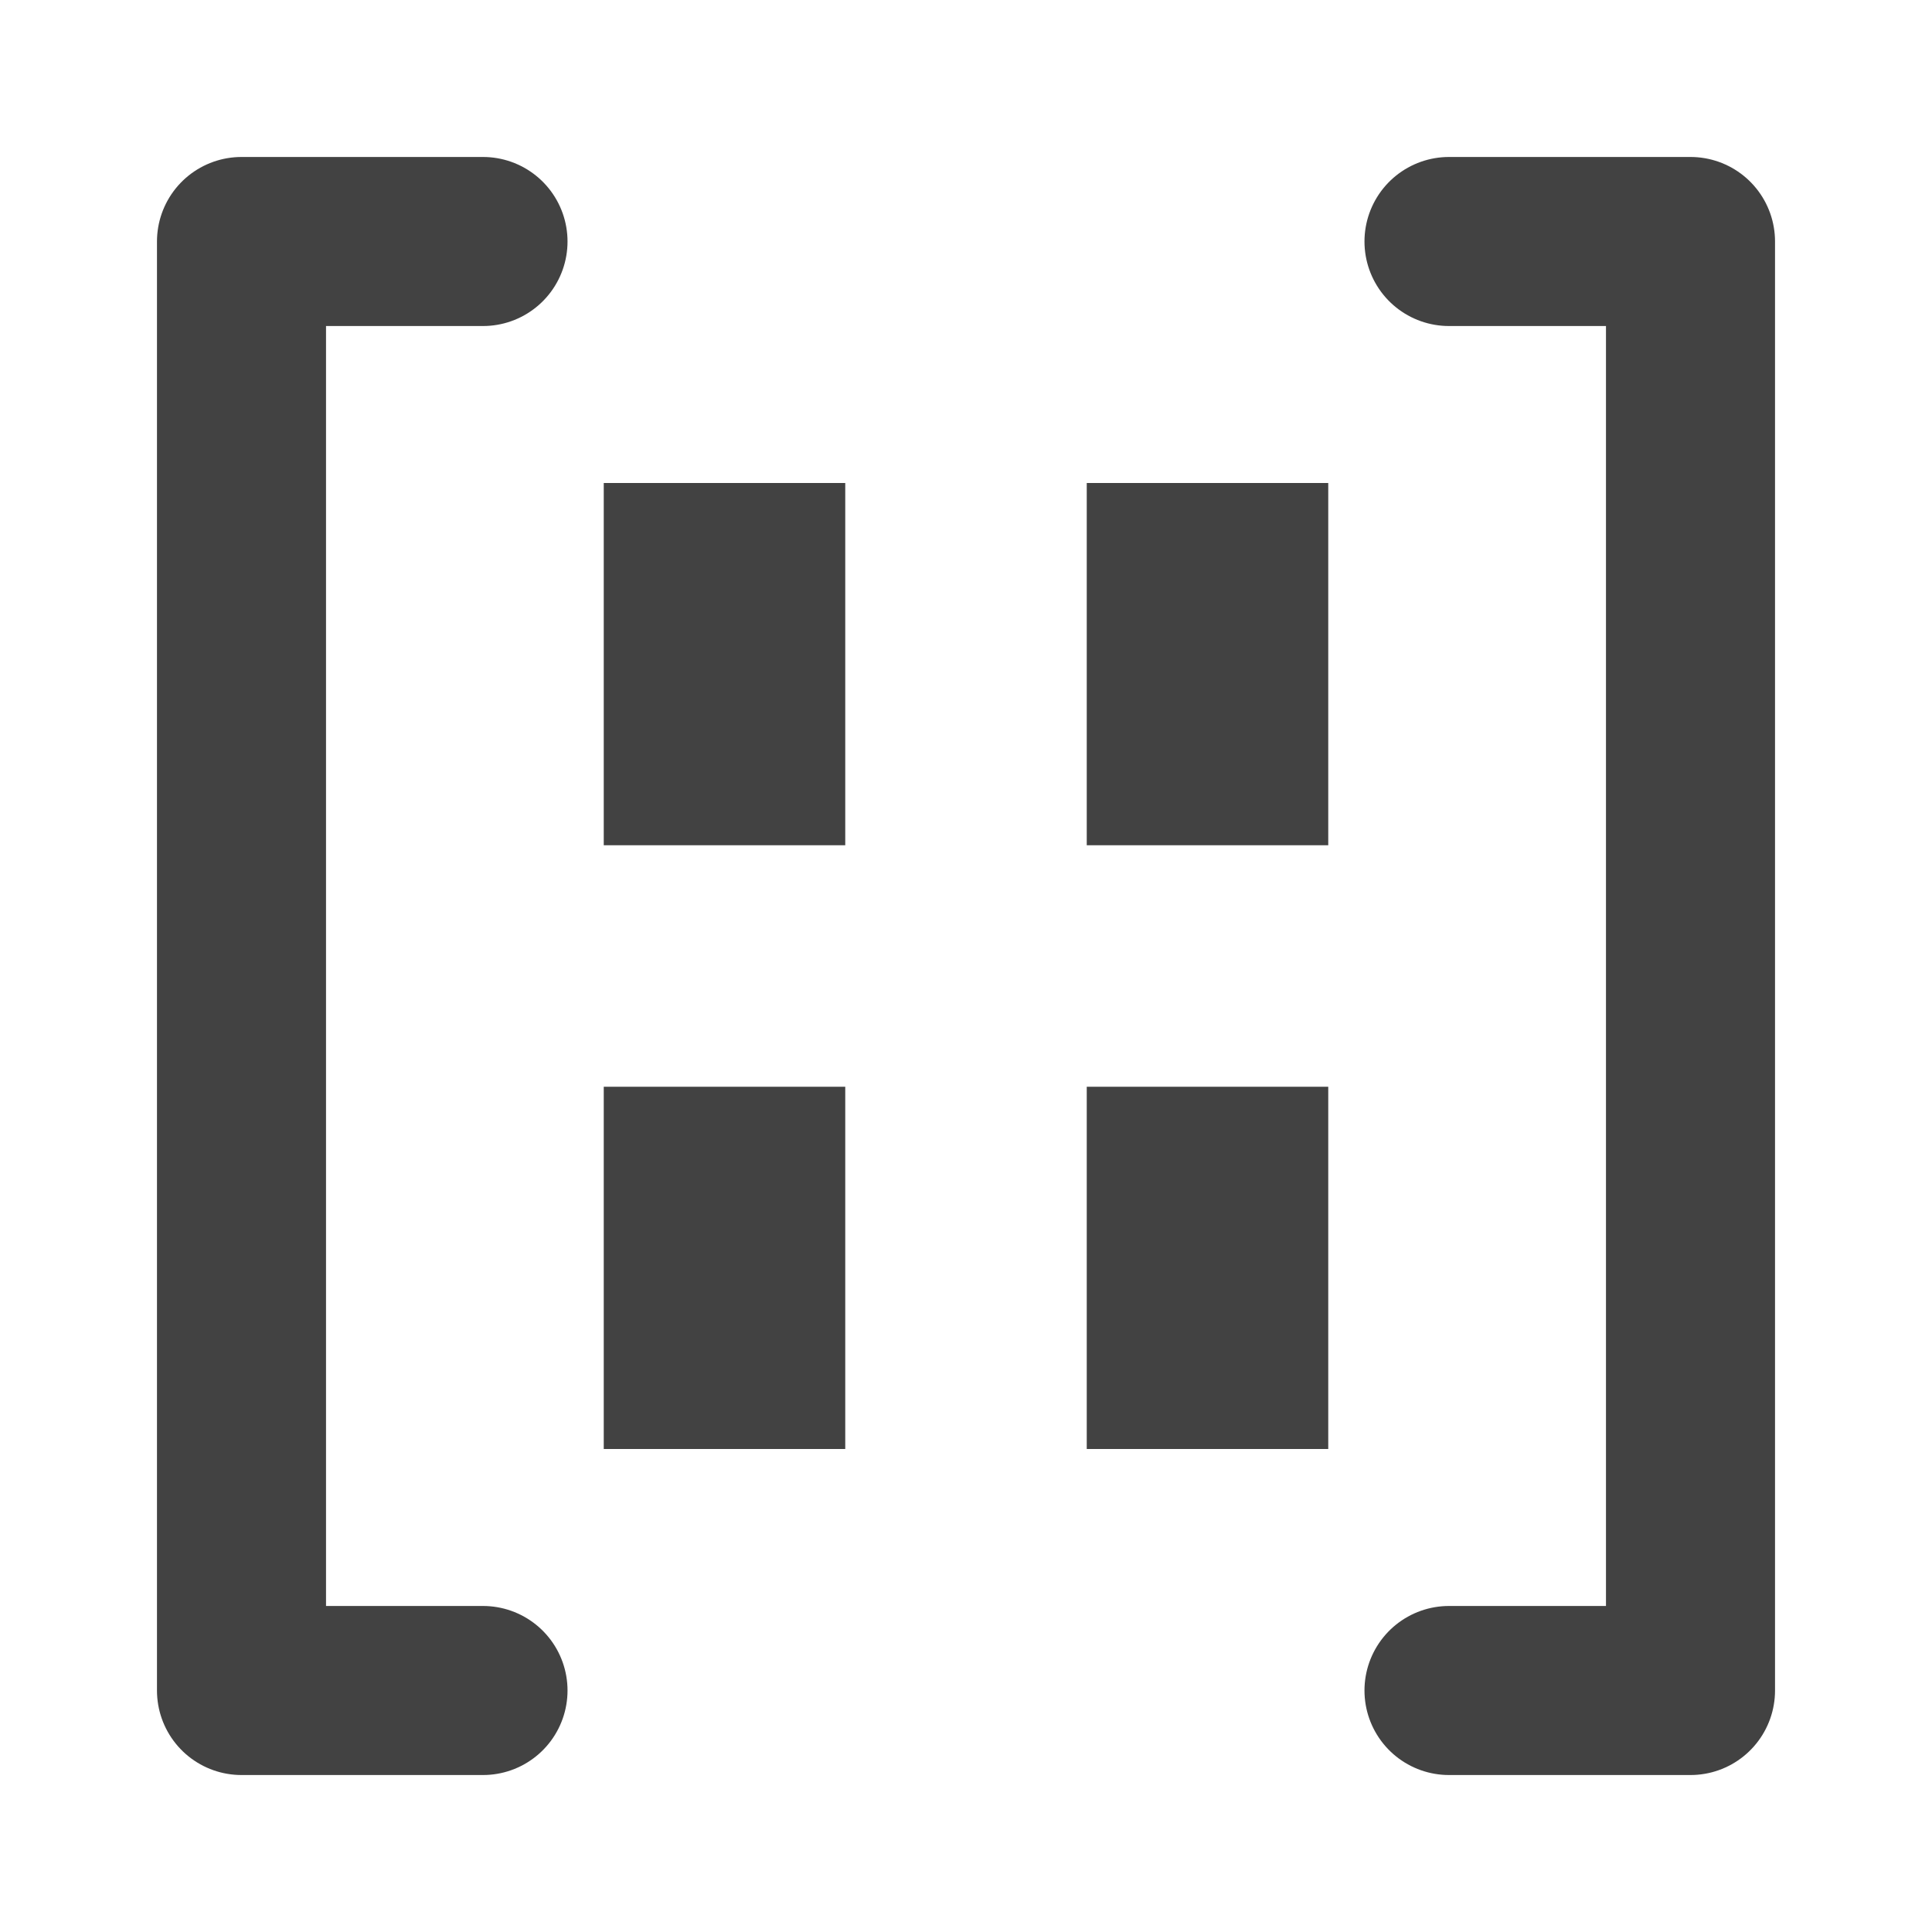
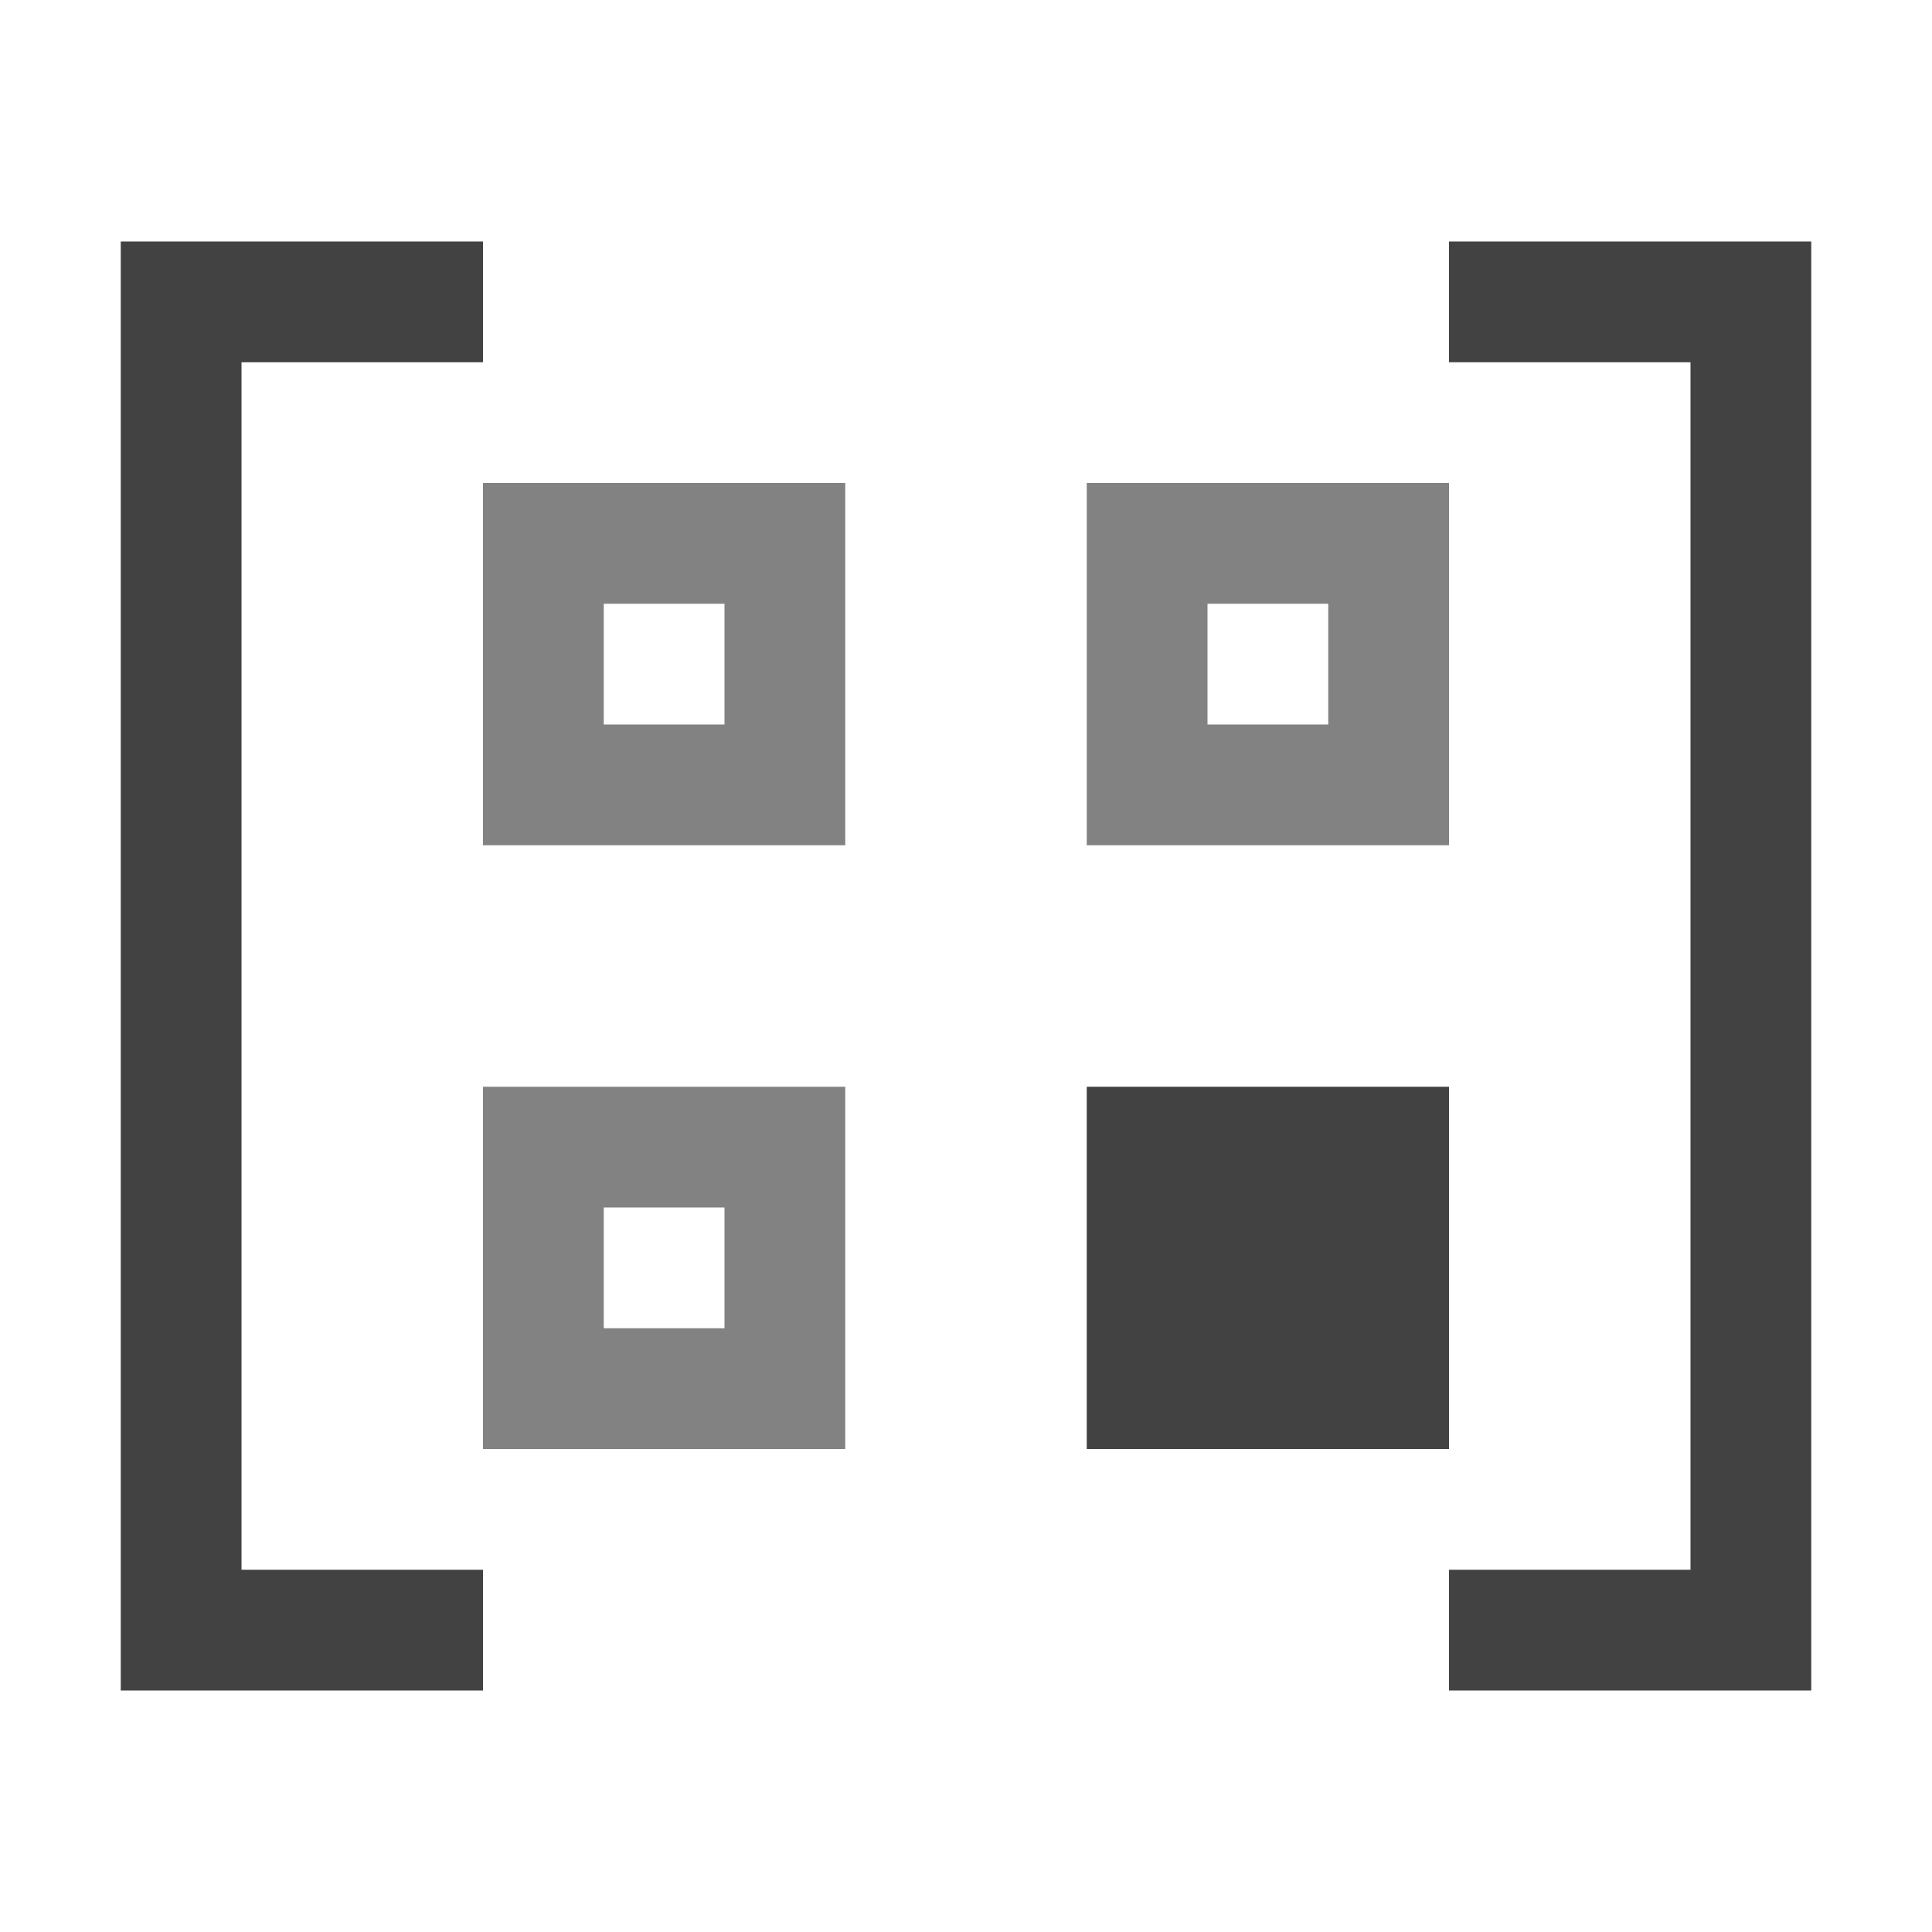
- <svg xmlns="http://www.w3.org/2000/svg" width="16" height="16" viewBox="0 0 16 16">
-   <path d="M4 2H2V14H4M12 2H14V14H12" fill="none" stroke="#424242" stroke-width="1.4" stroke-linecap="round" stroke-linejoin="round" />
-   <path d="M5 4H7V7H5ZM9 4H11V7H9ZM5 9H7V12H5ZM9 9H11V12H9Z" fill="#424242" />
+ <svg xmlns="http://www.w3.org/2000/svg" width="16" height="16" viewBox="0 0 16 16" color="#424242">
+   <path d="M4 2H1V14H4V13H2V3H4ZM12 2H15V14H12V13H14V3H12Z" fill="currentColor" />
+   <g fill="none" stroke="currentColor" stroke-opacity=".66">
+     <rect x="4.5" y="4.5" width="2" height="2" />
+     <rect x="9.5" y="4.5" width="2" height="2" />
+     <rect x="4.5" y="9.5" width="2" height="2" />
+   </g>
+   <rect x="9" y="9" width="3" height="3" fill="currentColor" />
</svg>
